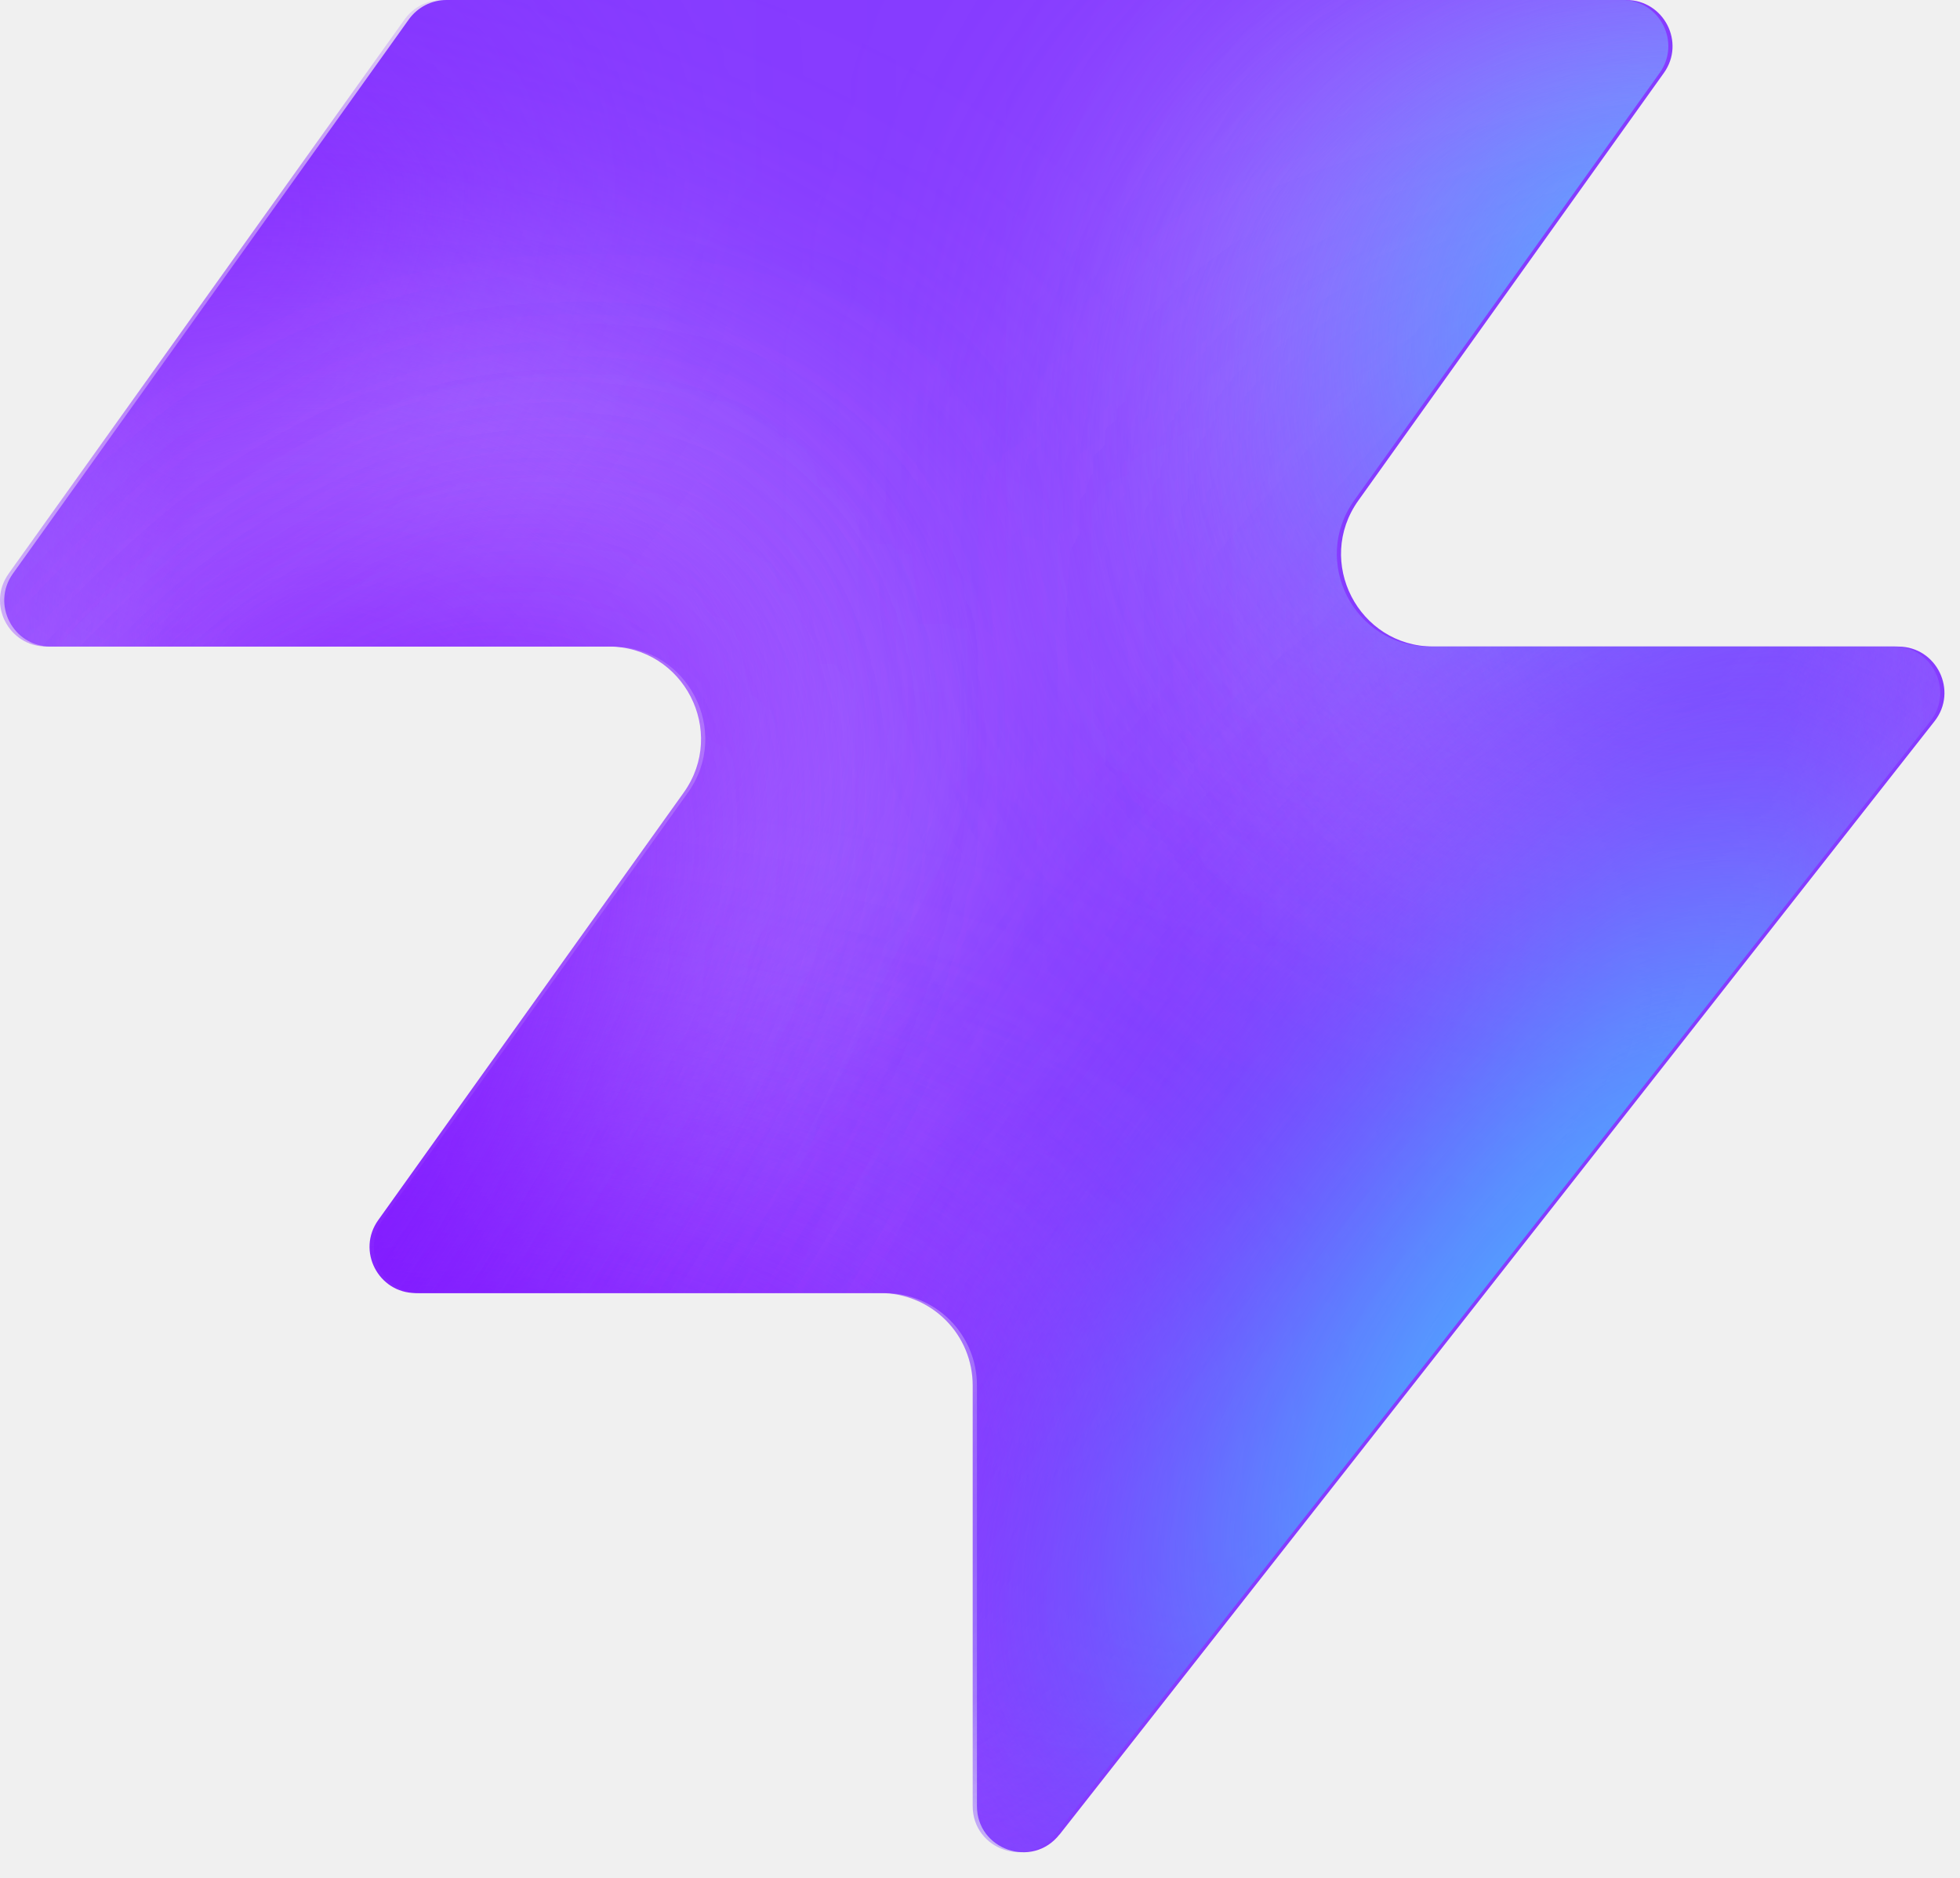
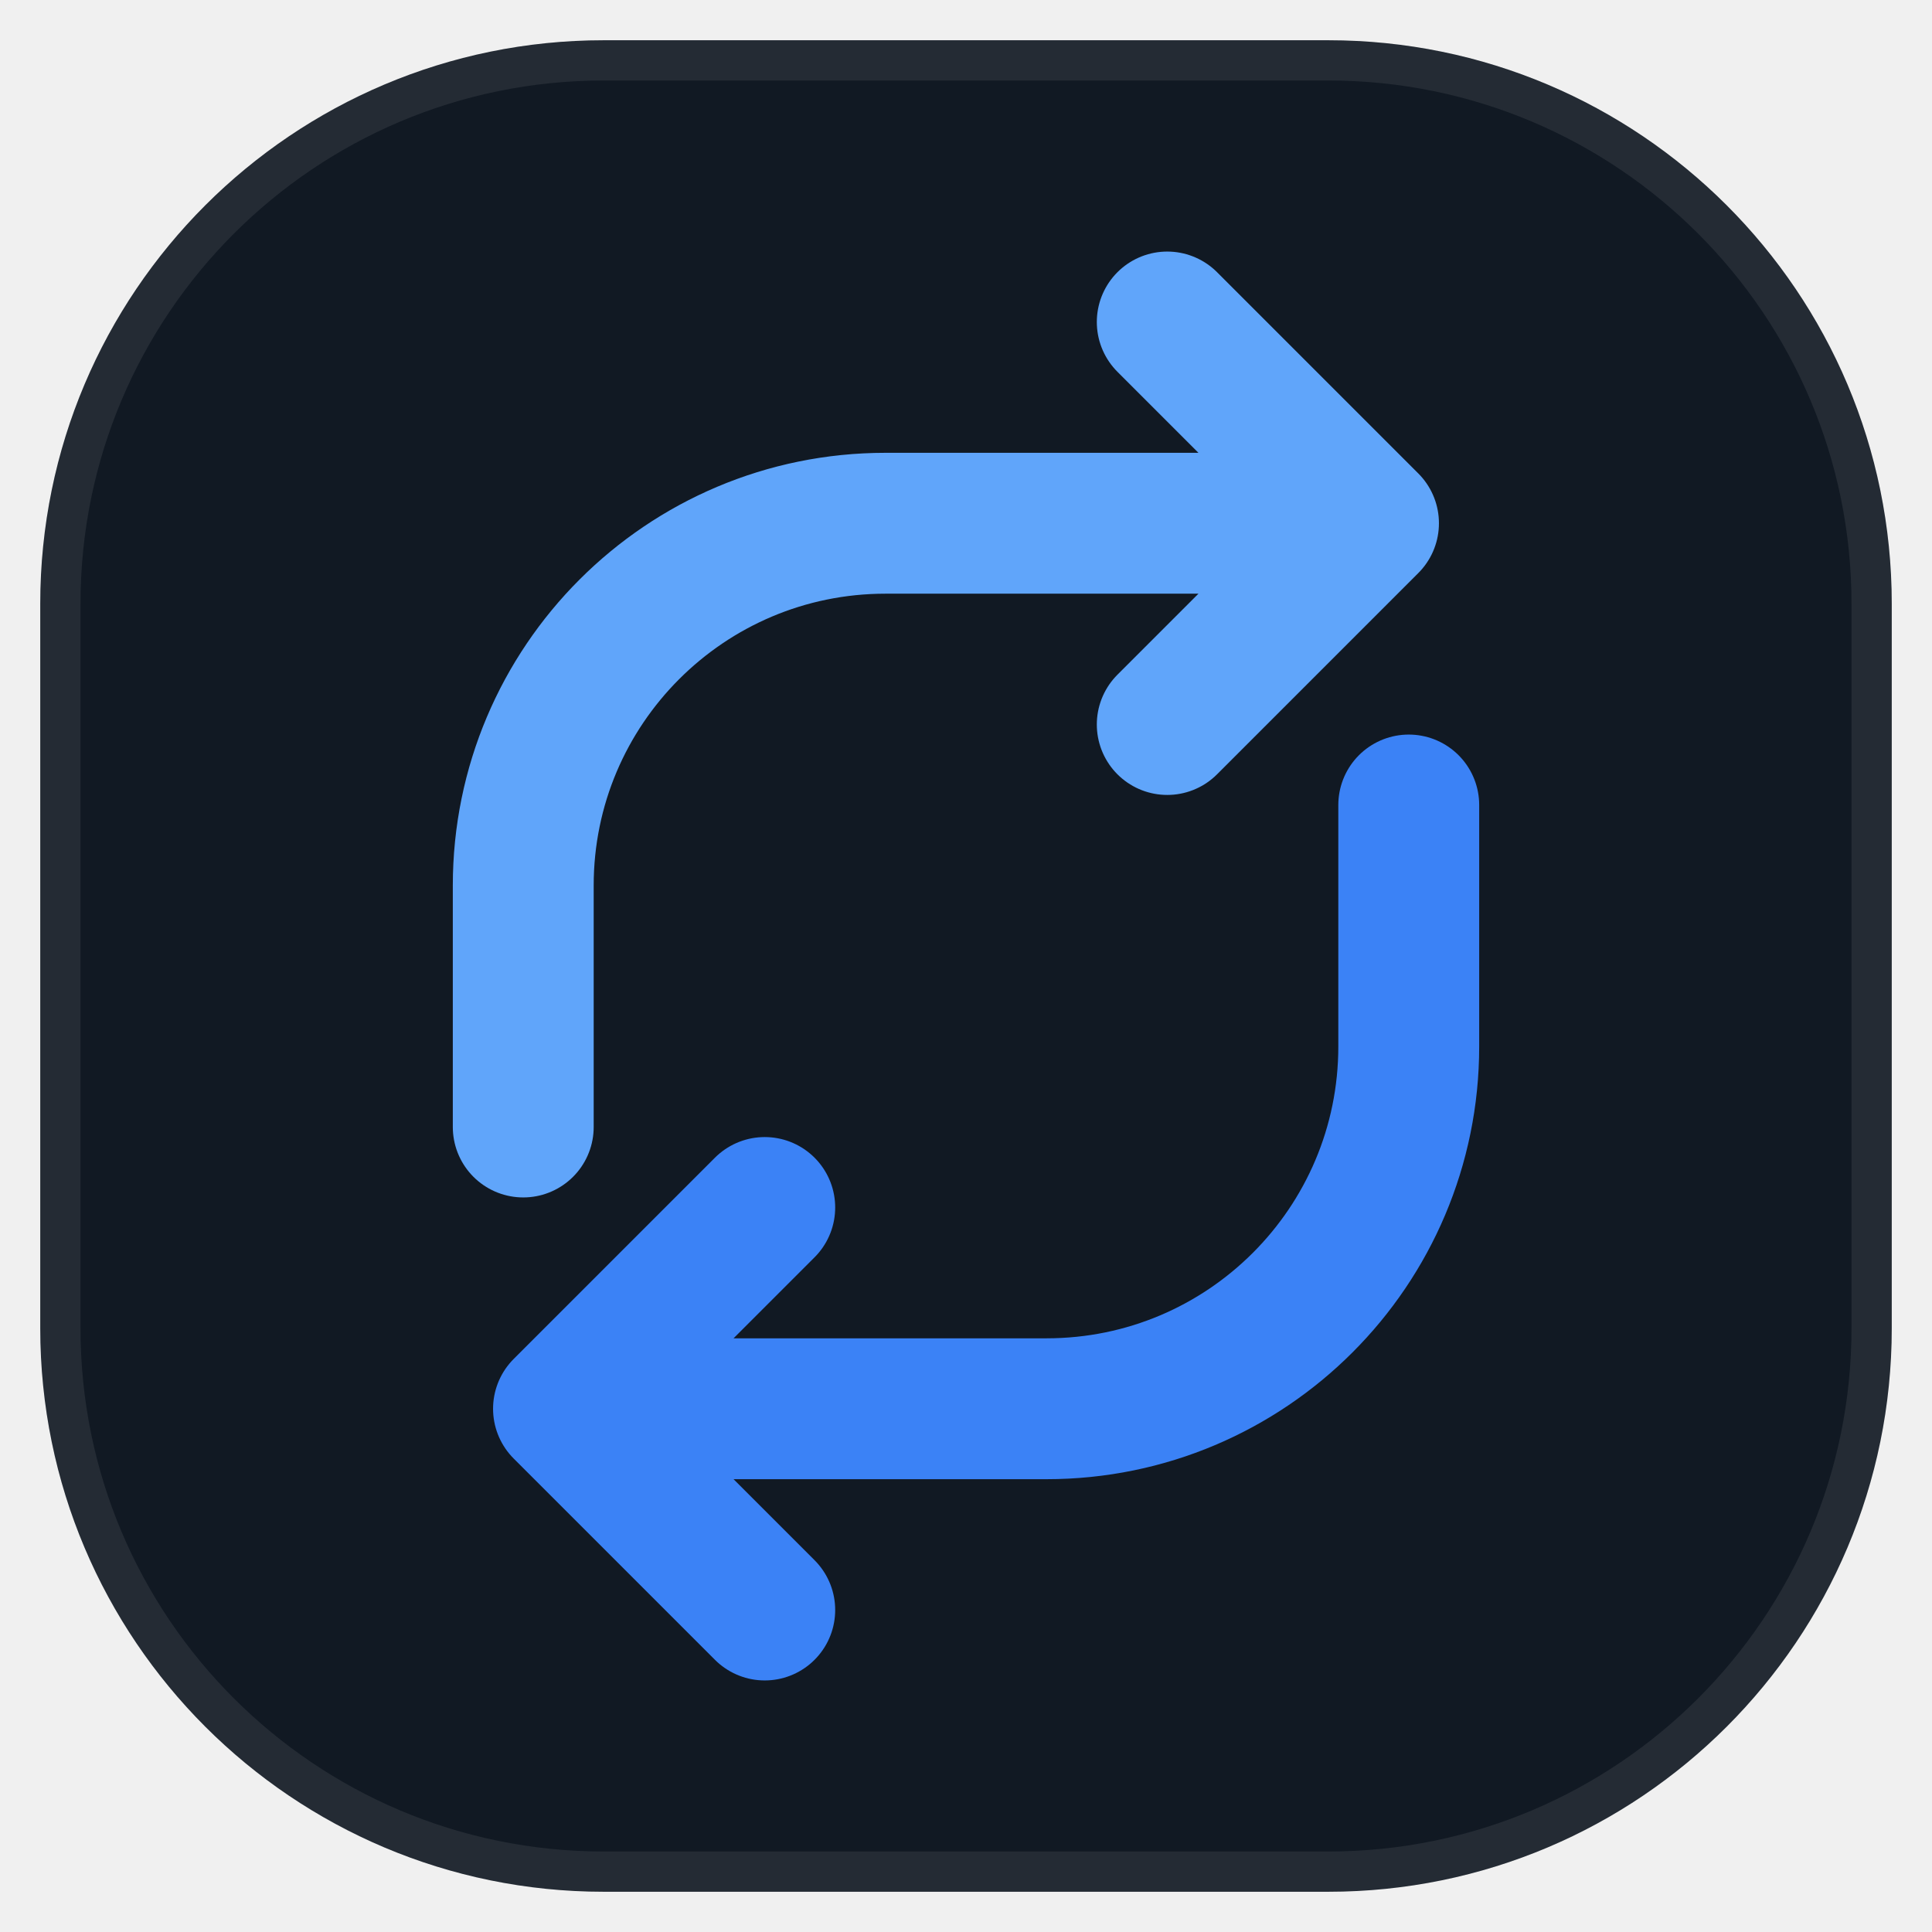
- <svg xmlns="http://www.w3.org/2000/svg" width="48" height="46" fill="none" viewBox="0 0 48 46">
-   <path fill="#863bff" d="M25.946 44.938c-.664.845-2.021.375-2.021-.698V33.937a2.26 2.26 0 0 0-2.262-2.262H10.287c-.92 0-1.456-1.04-.92-1.788l7.48-10.471c1.07-1.497 0-3.578-1.842-3.578H1.237c-.92 0-1.456-1.04-.92-1.788L10.013.474c.214-.297.556-.474.92-.474h28.894c.92 0 1.456 1.04.92 1.788l-7.48 10.471c-1.07 1.498 0 3.579 1.842 3.579h11.377c.943 0 1.473 1.088.89 1.83L25.947 44.94z" style="fill:#863bff;fill:color(display-p3 .525 .23 1);fill-opacity:1" />
-   <mask id="a" width="48" height="46" x="0" y="0" maskUnits="userSpaceOnUse" style="mask-type:alpha">
-     <path fill="#000" d="M25.842 44.938c-.664.844-2.021.375-2.021-.698V33.937a2.26 2.26 0 0 0-2.262-2.262H10.183c-.92 0-1.456-1.04-.92-1.788l7.48-10.471c1.07-1.498 0-3.579-1.842-3.579H1.133c-.92 0-1.456-1.04-.92-1.787L9.91.473c.214-.297.556-.474.92-.474h28.894c.92 0 1.456 1.04.92 1.788l-7.48 10.471c-1.07 1.498 0 3.578 1.842 3.578h11.377c.943 0 1.473 1.088.89 1.832L25.843 44.94z" style="fill:#000;fill-opacity:1" />
-   </mask>
-   <g mask="url(#a)">
-     <g filter="url(#b)">
-       <ellipse cx="5.508" cy="14.704" fill="#ede6ff" rx="5.508" ry="14.704" style="fill:#ede6ff;fill:color(display-p3 .927 .903 1);fill-opacity:1" transform="matrix(.00324 1 1 -.00324 -4.47 31.516)" />
-     </g>
-     <g filter="url(#c)">
-       <ellipse cx="10.399" cy="29.851" fill="#ede6ff" rx="10.399" ry="29.851" style="fill:#ede6ff;fill:color(display-p3 .927 .903 1);fill-opacity:1" transform="matrix(.00324 1 1 -.00324 -39.328 7.883)" />
-     </g>
-     <g filter="url(#d)">
-       <ellipse cx="5.508" cy="30.487" fill="#7e14ff" rx="5.508" ry="30.487" style="fill:#7e14ff;fill:color(display-p3 .492 .077 1);fill-opacity:1" transform="rotate(89.814 -25.913 -14.639)scale(1 -1)" />
-     </g>
-     <g filter="url(#e)">
-       <ellipse cx="5.508" cy="30.599" fill="#7e14ff" rx="5.508" ry="30.599" style="fill:#7e14ff;fill:color(display-p3 .492 .077 1);fill-opacity:1" transform="rotate(89.814 -32.644 -3.334)scale(1 -1)" />
-     </g>
-     <g filter="url(#f)">
-       <ellipse cx="5.508" cy="30.599" fill="#7e14ff" rx="5.508" ry="30.599" style="fill:#7e14ff;fill:color(display-p3 .492 .077 1);fill-opacity:1" transform="matrix(.00324 1 1 -.00324 -34.34 30.47)" />
-     </g>
-     <g filter="url(#g)">
-       <ellipse cx="14.072" cy="22.078" fill="#ede6ff" rx="14.072" ry="22.078" style="fill:#ede6ff;fill:color(display-p3 .927 .903 1);fill-opacity:1" transform="rotate(93.35 24.506 48.493)scale(-1 1)" />
-     </g>
-     <g filter="url(#h)">
-       <ellipse cx="3.47" cy="21.501" fill="#7e14ff" rx="3.47" ry="21.501" style="fill:#7e14ff;fill:color(display-p3 .492 .077 1);fill-opacity:1" transform="rotate(89.009 28.708 47.59)scale(-1 1)" />
-     </g>
-     <g filter="url(#i)">
-       <ellipse cx="3.47" cy="21.501" fill="#7e14ff" rx="3.47" ry="21.501" style="fill:#7e14ff;fill:color(display-p3 .492 .077 1);fill-opacity:1" transform="rotate(89.009 28.708 47.59)scale(-1 1)" />
-     </g>
-     <g filter="url(#j)">
-       <ellipse cx=".387" cy="8.972" fill="#7e14ff" rx="4.407" ry="29.108" style="fill:#7e14ff;fill:color(display-p3 .492 .077 1);fill-opacity:1" transform="rotate(39.51 .387 8.972)" />
-     </g>
-     <g filter="url(#k)">
-       <ellipse cx="47.523" cy="-6.092" fill="#7e14ff" rx="4.407" ry="29.108" style="fill:#7e14ff;fill:color(display-p3 .492 .077 1);fill-opacity:1" transform="rotate(37.892 47.523 -6.092)" />
-     </g>
-     <g filter="url(#l)">
-       <ellipse cx="41.412" cy="6.333" fill="#47bfff" rx="5.971" ry="9.665" style="fill:#47bfff;fill:color(display-p3 .28 .748 1);fill-opacity:1" transform="rotate(37.892 41.412 6.333)" />
-     </g>
-     <g filter="url(#m)">
-       <ellipse cx="-1.879" cy="38.332" fill="#7e14ff" rx="4.407" ry="29.108" style="fill:#7e14ff;fill:color(display-p3 .492 .077 1);fill-opacity:1" transform="rotate(37.892 -1.88 38.332)" />
-     </g>
-     <g filter="url(#n)">
-       <ellipse cx="-1.879" cy="38.332" fill="#7e14ff" rx="4.407" ry="29.108" style="fill:#7e14ff;fill:color(display-p3 .492 .077 1);fill-opacity:1" transform="rotate(37.892 -1.88 38.332)" />
-     </g>
-     <g filter="url(#o)">
-       <ellipse cx="35.651" cy="29.907" fill="#7e14ff" rx="4.407" ry="29.108" style="fill:#7e14ff;fill:color(display-p3 .492 .077 1);fill-opacity:1" transform="rotate(37.892 35.651 29.907)" />
-     </g>
-     <g filter="url(#p)">
-       <ellipse cx="38.418" cy="32.4" fill="#47bfff" rx="5.971" ry="15.297" style="fill:#47bfff;fill:color(display-p3 .28 .748 1);fill-opacity:1" transform="rotate(37.892 38.418 32.4)" />
-     </g>
+ <svg xmlns="http://www.w3.org/2000/svg" viewBox="0 0 48 48" fill="none">
+   <rect x="1" y="1" width="46" height="46" rx="14" fill="#111923" />
+   <rect x="1.5" y="1.5" width="45" height="45" rx="13.5" stroke="#fff" stroke-opacity=".08" />
+   <g stroke-width="3.5" stroke-linecap="round" stroke-linejoin="round">
+     <path d="M13 28v-6a9 9 0 0 1 9-9h12m-5-5 5 5-5 5" stroke="#60A5FA" />
+     <path d="M35 20v6a9 9 0 0 1-9 9H14m5-5-5 5 5 5" stroke="#3B82F6" />
  </g>
-   <defs>
-     <filter id="b" width="60.045" height="41.654" x="-19.77" y="16.149" color-interpolation-filters="sRGB" filterUnits="userSpaceOnUse">
-       <feFlood flood-opacity="0" result="BackgroundImageFix" />
-       <feBlend in="SourceGraphic" in2="BackgroundImageFix" result="shape" />
-       <feGaussianBlur result="effect1_foregroundBlur_2002_17158" stdDeviation="7.659" />
-     </filter>
-     <filter id="c" width="90.34" height="51.437" x="-54.613" y="-7.533" color-interpolation-filters="sRGB" filterUnits="userSpaceOnUse">
-       <feFlood flood-opacity="0" result="BackgroundImageFix" />
-       <feBlend in="SourceGraphic" in2="BackgroundImageFix" result="shape" />
-       <feGaussianBlur result="effect1_foregroundBlur_2002_17158" stdDeviation="7.659" />
-     </filter>
-     <filter id="d" width="79.355" height="29.4" x="-49.64" y="2.03" color-interpolation-filters="sRGB" filterUnits="userSpaceOnUse">
-       <feFlood flood-opacity="0" result="BackgroundImageFix" />
-       <feBlend in="SourceGraphic" in2="BackgroundImageFix" result="shape" />
-       <feGaussianBlur result="effect1_foregroundBlur_2002_17158" stdDeviation="4.596" />
-     </filter>
-     <filter id="e" width="79.579" height="29.4" x="-45.045" y="20.029" color-interpolation-filters="sRGB" filterUnits="userSpaceOnUse">
-       <feFlood flood-opacity="0" result="BackgroundImageFix" />
-       <feBlend in="SourceGraphic" in2="BackgroundImageFix" result="shape" />
-       <feGaussianBlur result="effect1_foregroundBlur_2002_17158" stdDeviation="4.596" />
-     </filter>
-     <filter id="f" width="79.579" height="29.4" x="-43.513" y="21.178" color-interpolation-filters="sRGB" filterUnits="userSpaceOnUse">
-       <feFlood flood-opacity="0" result="BackgroundImageFix" />
-       <feBlend in="SourceGraphic" in2="BackgroundImageFix" result="shape" />
-       <feGaussianBlur result="effect1_foregroundBlur_2002_17158" stdDeviation="4.596" />
-     </filter>
-     <filter id="g" width="74.749" height="58.852" x="15.756" y="-17.901" color-interpolation-filters="sRGB" filterUnits="userSpaceOnUse">
-       <feFlood flood-opacity="0" result="BackgroundImageFix" />
-       <feBlend in="SourceGraphic" in2="BackgroundImageFix" result="shape" />
-       <feGaussianBlur result="effect1_foregroundBlur_2002_17158" stdDeviation="7.659" />
-     </filter>
-     <filter id="h" width="61.377" height="25.362" x="23.548" y="2.284" color-interpolation-filters="sRGB" filterUnits="userSpaceOnUse">
-       <feFlood flood-opacity="0" result="BackgroundImageFix" />
-       <feBlend in="SourceGraphic" in2="BackgroundImageFix" result="shape" />
-       <feGaussianBlur result="effect1_foregroundBlur_2002_17158" stdDeviation="4.596" />
-     </filter>
-     <filter id="i" width="61.377" height="25.362" x="23.548" y="2.284" color-interpolation-filters="sRGB" filterUnits="userSpaceOnUse">
-       <feFlood flood-opacity="0" result="BackgroundImageFix" />
-       <feBlend in="SourceGraphic" in2="BackgroundImageFix" result="shape" />
-       <feGaussianBlur result="effect1_foregroundBlur_2002_17158" stdDeviation="4.596" />
-     </filter>
-     <filter id="j" width="56.045" height="63.649" x="-27.636" y="-22.853" color-interpolation-filters="sRGB" filterUnits="userSpaceOnUse">
-       <feFlood flood-opacity="0" result="BackgroundImageFix" />
-       <feBlend in="SourceGraphic" in2="BackgroundImageFix" result="shape" />
-       <feGaussianBlur result="effect1_foregroundBlur_2002_17158" stdDeviation="4.596" />
-     </filter>
-     <filter id="k" width="54.814" height="64.646" x="20.116" y="-38.415" color-interpolation-filters="sRGB" filterUnits="userSpaceOnUse">
-       <feFlood flood-opacity="0" result="BackgroundImageFix" />
-       <feBlend in="SourceGraphic" in2="BackgroundImageFix" result="shape" />
-       <feGaussianBlur result="effect1_foregroundBlur_2002_17158" stdDeviation="4.596" />
-     </filter>
-     <filter id="l" width="33.541" height="35.313" x="24.641" y="-11.323" color-interpolation-filters="sRGB" filterUnits="userSpaceOnUse">
-       <feFlood flood-opacity="0" result="BackgroundImageFix" />
-       <feBlend in="SourceGraphic" in2="BackgroundImageFix" result="shape" />
-       <feGaussianBlur result="effect1_foregroundBlur_2002_17158" stdDeviation="4.596" />
-     </filter>
-     <filter id="m" width="54.814" height="64.646" x="-29.286" y="6.009" color-interpolation-filters="sRGB" filterUnits="userSpaceOnUse">
-       <feFlood flood-opacity="0" result="BackgroundImageFix" />
-       <feBlend in="SourceGraphic" in2="BackgroundImageFix" result="shape" />
-       <feGaussianBlur result="effect1_foregroundBlur_2002_17158" stdDeviation="4.596" />
-     </filter>
-     <filter id="n" width="54.814" height="64.646" x="-29.286" y="6.009" color-interpolation-filters="sRGB" filterUnits="userSpaceOnUse">
-       <feFlood flood-opacity="0" result="BackgroundImageFix" />
-       <feBlend in="SourceGraphic" in2="BackgroundImageFix" result="shape" />
-       <feGaussianBlur result="effect1_foregroundBlur_2002_17158" stdDeviation="4.596" />
-     </filter>
-     <filter id="o" width="54.814" height="64.646" x="8.244" y="-2.416" color-interpolation-filters="sRGB" filterUnits="userSpaceOnUse">
-       <feFlood flood-opacity="0" result="BackgroundImageFix" />
-       <feBlend in="SourceGraphic" in2="BackgroundImageFix" result="shape" />
-       <feGaussianBlur result="effect1_foregroundBlur_2002_17158" stdDeviation="4.596" />
-     </filter>
-     <filter id="p" width="39.409" height="43.623" x="18.713" y="10.588" color-interpolation-filters="sRGB" filterUnits="userSpaceOnUse">
-       <feFlood flood-opacity="0" result="BackgroundImageFix" />
-       <feBlend in="SourceGraphic" in2="BackgroundImageFix" result="shape" />
-       <feGaussianBlur result="effect1_foregroundBlur_2002_17158" stdDeviation="4.596" />
-     </filter>
-   </defs>
</svg>
